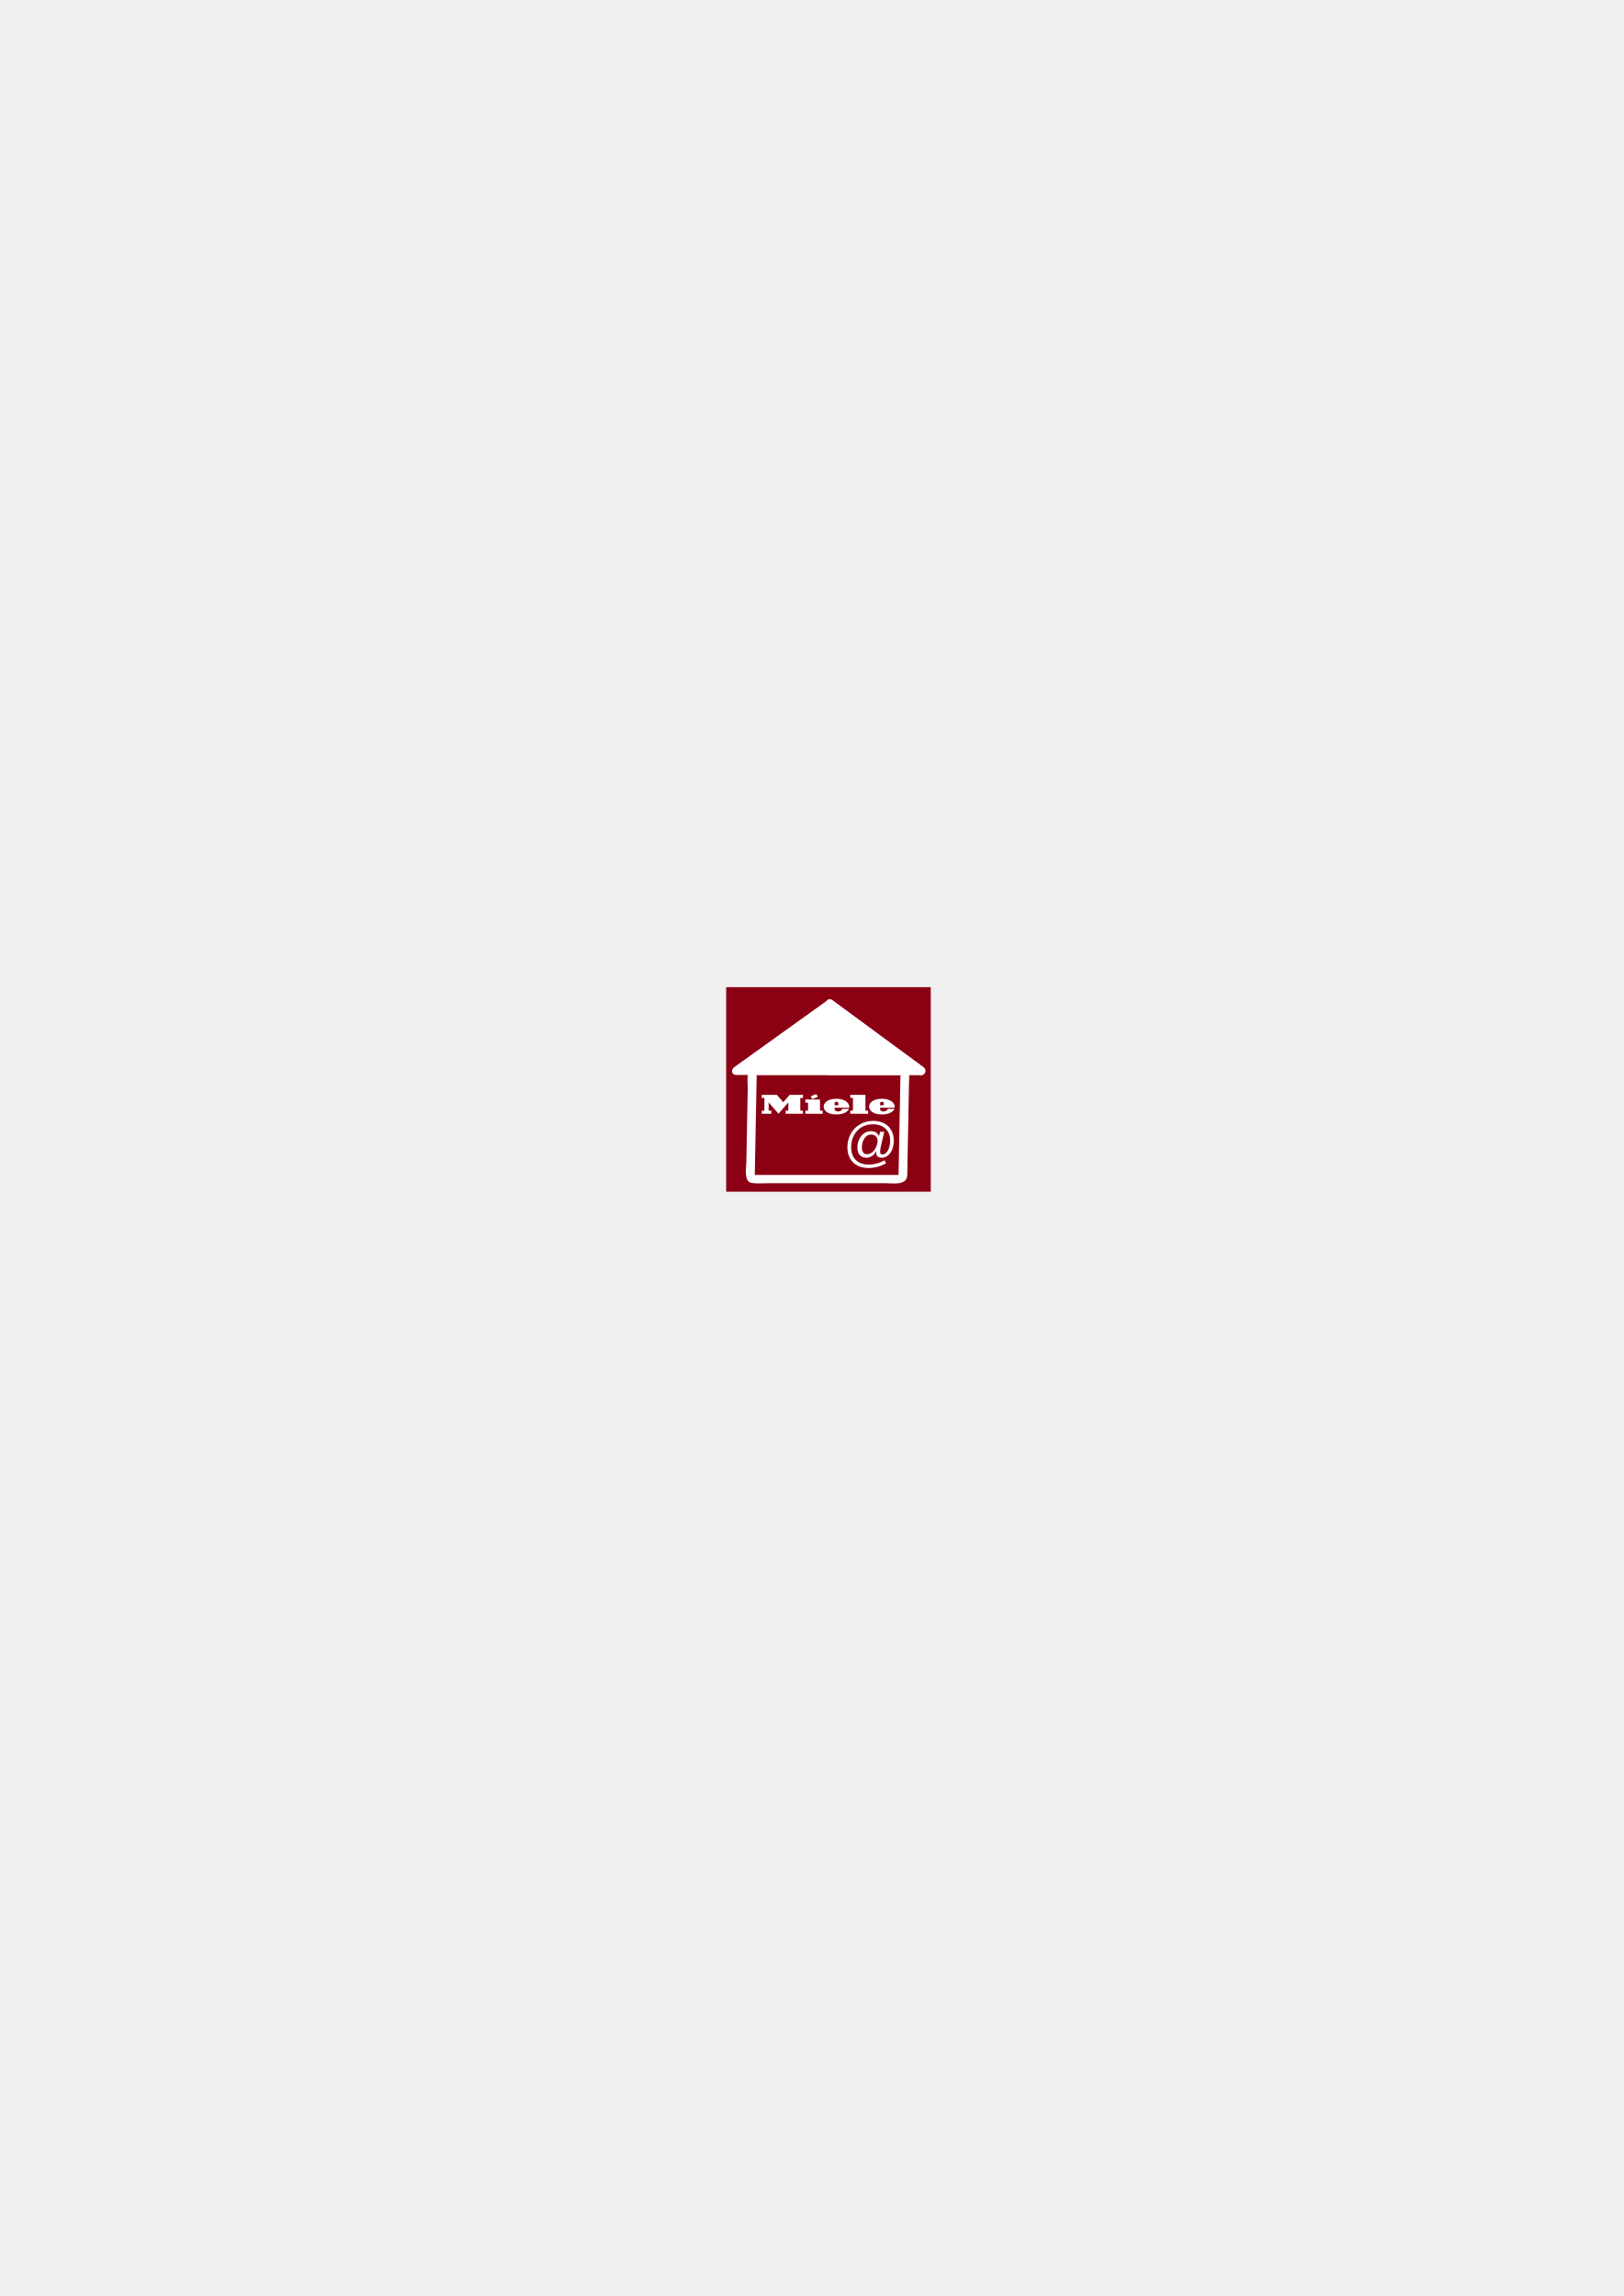
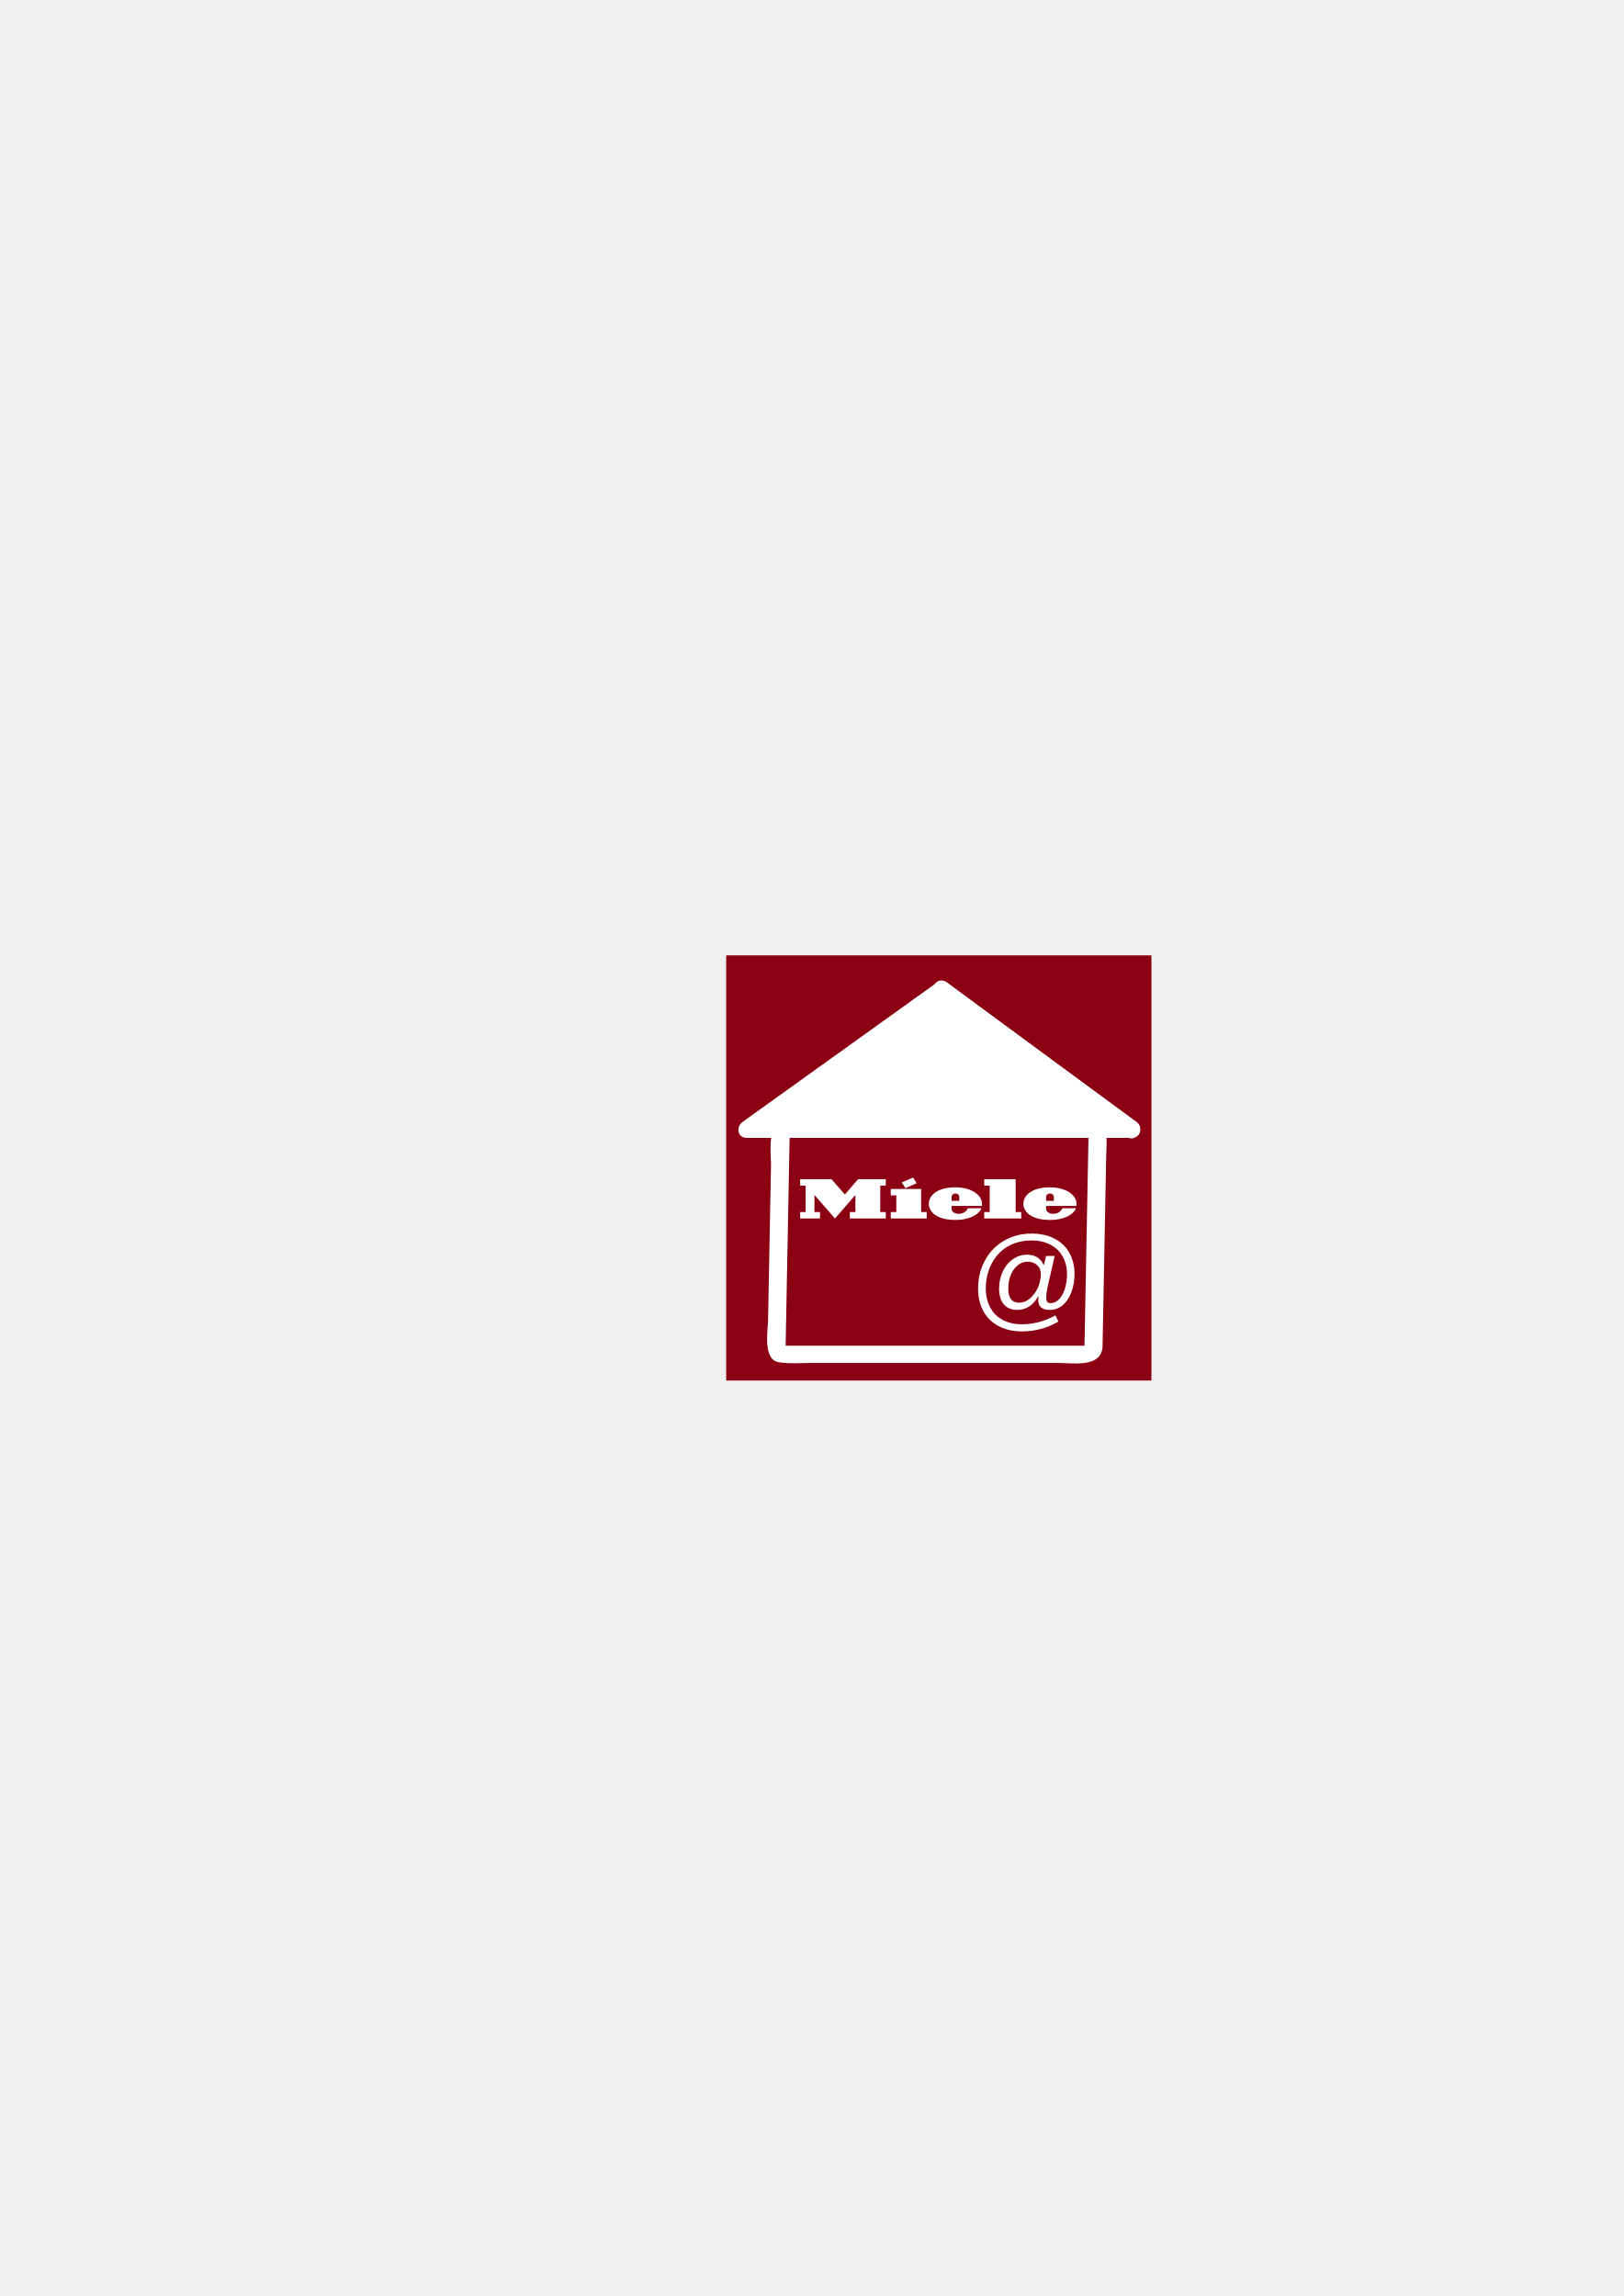
<svg xmlns="http://www.w3.org/2000/svg" width="210mm" height="297mm" viewBox="0 0 210 297" version="1.1" id="svg848">
  <defs id="defs842" />
  <g id="layer1">
-     <path style="fill:#8c0014;stroke-width:0.428" id="path5" d="M 93.92,154.153 H 120.378 V 127.694 H 93.92 Z" />
-     <path style="fill:#ffffff;stroke-width:0.209" id="path7" d="m 113.826,143.287 v 0.187 c 0,0.158 0.17,0.302 0.437,0.302 0.383,0 0.536,-0.242 0.568,-0.343 0.413,0 0.739,-1.9e-4 0.856,-1.9e-4 -0.128,0.332 -0.653,0.726 -1.62,0.726 -1.26,0 -1.655,-0.571 -1.655,-1.008 0,-0.466 0.456,-1.02 1.653,-1.02 1.035,0 1.653,0.502 1.653,1.02 0,0.087 -0.009,0.136 -0.009,0.136 z m 0,-0.315 h 0.479 v -0.257 c 0,-0.078 -0.074,-0.2 -0.241,-0.2 -0.155,0 -0.238,0.118 -0.238,0.199 z m -3.511,0.695 h -0.341 v 0.402 h 2.302 v -0.402 h -0.345 v -2.044 h -1.957 v 0.402 h 0.341 z m -2.371,-0.38 v 0.187 c 0,0.158 0.17,0.302 0.437,0.302 0.382,0 0.536,-0.242 0.567,-0.343 0.414,0 0.739,-1.9e-4 0.856,-1.9e-4 -0.128,0.332 -0.654,0.726 -1.62,0.726 -1.26,0 -1.655,-0.571 -1.655,-1.008 0,-0.466 0.456,-1.02 1.654,-1.02 1.034,0 1.653,0.502 1.653,1.02 0,0.087 -0.009,0.136 -0.009,0.136 z m 0,-0.315 h 0.48 v -0.257 c 0,-0.078 -0.074,-0.2 -0.241,-0.2 -0.155,0 -0.238,0.118 -0.238,0.199 z m -2.171,-1.097 -0.223,-0.355 -0.703,0.304 0.223,0.358 z m 0.28,0.355 h -1.891 v 0.402 h 0.345 v 1.035 h -0.345 v 0.402 h 2.236 v -0.402 h -0.345 z m -3.922,-0.607 h 1.721 v 0.402 h -0.345 v 1.642 h 0.345 v 0.402 h -2.237 v -0.402 h 0.345 v -1.064 l -1.271,1.466 -1.276,-1.466 v 1.064 h 0.345 v 0.402 h -1.236 v -0.402 h 0.341 v -1.642 h -0.341 v -0.402 H 100.474 l 0.83,0.955 z" />
-     <g id="g4625" transform="matrix(0.1124636,0,-0.00205032,0.1073022,87.15504,121.8237)">
+     <path style="fill:#8c0014;stroke-width:0.889" id="path5" d="m 93.92,178.58 h 55 v -55 H 93.92 Z" />
+     <path style="fill:#ffffff;stroke-width:0.435" id="path7" d="m 135.3,155.993 v 0.39 c 0,0.327 0.353,0.628 0.907,0.628 0.795,0 1.114,-0.503 1.18,-0.714 0.859,0 1.536,-3.9e-4 1.779,-3.9e-4 -0.265,0.69 -1.358,1.509 -3.368,1.509 -2.62,0 -3.441,-1.188 -3.441,-2.096 0,-0.968 0.949,-2.121 3.437,-2.121 2.151,0 3.437,1.044 3.437,2.121 0,0.18 -0.019,0.282 -0.019,0.282 z m 0,-0.655 h 0.996 v -0.534 c 0,-0.161 -0.154,-0.417 -0.502,-0.417 -0.323,0 -0.495,0.245 -0.495,0.414 z m -7.299,1.445 h -0.708 v 0.836 h 4.785 v -0.836 h -0.718 v -4.25 h -4.067 v 0.836 h 0.708 z m -4.93,-0.79 v 0.39 c 0,0.327 0.354,0.628 0.908,0.628 0.795,0 1.114,-0.503 1.179,-0.714 0.86,0 1.536,-3.9e-4 1.779,-3.9e-4 -0.265,0.69 -1.359,1.509 -3.368,1.509 -2.62,0 -3.441,-1.188 -3.441,-2.096 0,-0.968 0.948,-2.121 3.437,-2.121 2.15,0 3.437,1.044 3.437,2.121 0,0.18 -0.019,0.282 -0.019,0.282 z m 0,-0.655 h 0.997 v -0.534 c 0,-0.161 -0.154,-0.417 -0.502,-0.417 -0.322,0 -0.495,0.245 -0.495,0.414 z m -4.513,-2.28 -0.463,-0.738 -1.462,0.631 0.463,0.745 z m 0.581,0.737 h -3.931 v 0.836 h 0.717 v 2.152 h -0.717 v 0.836 h 4.648 v -0.836 h -0.717 z m -8.153,-1.262 h 3.577 v 0.837 h -0.717 v 3.413 h 0.717 v 0.836 h -4.649 v -0.836 h 0.718 v -2.212 l -2.642,3.048 -2.652,-3.048 v 2.212 h 0.718 v 0.836 h -2.57 v -0.836 h 0.709 v -3.413 h -0.709 v -0.837 h 4.059 l 1.725,1.984 z" />
+     <g id="g4625" transform="matrix(0.2337827,0,-0.00426208,0.2230534,79.85782,111.3759)">
      <g id="control_x5F_building_x5F_empty">
        <g id="g4578">
          <g id="g4576">
            <path id="path4574" d="m 177.977,78.901 c 35.59,26.992 71.18,53.984 106.77,80.976 0.011,0.008 0.021,0.016 0.031,0.024 0.841,-3.106 1.683,-6.211 2.523,-9.317 -35.519,0 -71.038,0 -106.557,0 -6.449,0 -6.449,10 0,10 35.519,0 71.038,0 106.557,0 5.402,0 6.252,-6.489 2.523,-9.317 -35.59,-26.992 -71.18,-53.984 -106.77,-80.976 -0.011,-0.008 -0.021,-0.016 -0.031,-0.024 -5.141,-3.9 -10.114,4.791 -5.046,8.634 z" style="fill:#ffffff" />
          </g>
        </g>
        <g id="g4586">
          <polygon id="polygon4580" points="180.833,74.584 74.56,155.583 287.107,155.583 " style="fill:#ffffff" />
          <g id="g4584">
            <path id="path4582" d="M 289.631,151.266 C 254.209,124.268 218.787,97.27 183.365,70.272 c -0.003,-0.002 -0.006,-0.004 -0.008,-0.006 -1.254,-0.956 -3.794,-0.956 -5.047,0 -35.422,26.998 -70.844,53.996 -106.266,80.994 -0.003,0.002 -0.005,0.004 -0.008,0.006 -3.717,2.833 -2.888,9.317 2.523,9.317 48.627,0 97.254,0 145.882,0 22.222,0 44.444,0 66.666,0 6.448,0 6.448,-10 0,-10 -48.627,0 -97.254,0 -145.881,0 -22.222,0 -44.444,0 -66.667,0 0.841,3.106 1.683,6.211 2.523,9.317 35.422,-26.998 70.844,-53.996 106.267,-80.994 0.002,-0.002 0.005,-0.004 0.008,-0.006 -1.683,0 -3.365,0 -5.047,0 35.421,26.998 70.844,53.996 106.266,80.994 0.002,0.002 0.005,0.004 0.008,0.006 5.131,3.912 10.104,-4.78 5.047,-8.634 z" style="fill:#ffffff" />
          </g>
        </g>
        <g id="g4592">
          <g id="g4590">
            <path id="path4588" d="m 263.679,280.616 c -0.087,0.557 1.509,0.468 -0.29,0.468 -1.179,0 -2.358,0 -3.538,0 -4.208,0 -8.417,0 -12.625,0 -13.748,0 -27.495,0 -41.243,0 -30.299,0 -60.599,0 -90.898,0 -5.97,0 -11.939,0 -17.91,0 1.289,0 0.992,1.503 0.992,-0.631 0,-1.555 0,-3.109 0,-4.664 0,-5.338 0,-10.676 0,-16.015 0,-29.691 0,-59.384 0,-89.076 0,-3.376 0,-6.752 0,-10.129 0,-1.542 -0.106,0.014 -0.874,0.014 0.691,0 1.382,0 2.073,0 9.068,0 18.137,0 27.205,0 31.417,0 62.833,0 94.25,0 11.768,0 23.534,0 35.301,0 2.583,0 5.166,0 7.749,0 1.35,0 -0.37,-0.523 -0.37,-0.692 0,0.922 0,1.844 0,2.766 0,27.49 0,54.981 0,82.472 0,12.271 0,24.544 0,36.815 0,6.448 10,6.448 10,0 0,-23.021 0,-46.042 0,-69.063 0,-14.061 0,-28.122 0,-42.183 0,-7.317 1.835,-20.115 -9.196,-20.115 -50.779,0 -101.558,0 -152.336,0 -5.911,0 -14.248,-1.429 -19.687,1.481 -6.598,3.53 -4.114,18.674 -4.114,24.562 0,29.939 0,59.878 0,89.818 0,6.114 -2.59,22.748 6.407,24.25 6.053,1.011 12.502,0.39 18.611,0.39 29.969,0 59.938,0 89.908,0 15.334,0 30.669,0 46.003,0 7.599,0 22.583,2.726 24.226,-7.81 0.982,-6.306 -8.653,-9.014 -9.644,-2.658 z" style="fill:#ffffff" />
          </g>
        </g>
        <rect height="109" width="153.5" style="display:none;fill:#ffffff;stroke:#ffffff;stroke-width:7;stroke-linejoin:round;stroke-miterlimit:10" y="166.167" x="104.18" id="Haus_x5F_Block_1_" />
        <path id="path4595" d="m 104.18,166.167 v 109 h 153.5 v -109 z m 103.654,71.947 c 0,5.368 -4.352,9.72 -9.721,9.72 h -34.56 c -5.369,0 -9.72,-4.352 -9.72,-9.72 v -34.562 c 0,-5.367 4.352,-9.72 9.72,-9.72 h 34.56 c 5.369,0 9.721,4.353 9.721,9.72 z" style="display:none;fill:#ffffff;stroke:#ffffff;stroke-width:7;stroke-linejoin:round;stroke-miterlimit:10" />
        <path d="m 207.834,238.114 c 0,5.368 -4.352,9.72 -9.721,9.72 h -34.56 c -5.369,0 -9.72,-4.352 -9.72,-9.72 v -34.562 c 0,-5.367 4.352,-9.72 9.72,-9.72 h 34.56 c 5.369,0 9.721,4.353 9.721,9.72 z" style="display:none;fill:none;stroke:#ffffff;stroke-width:7;stroke-miterlimit:10" id="Home_2_" />
        <polygon points="180.896,88.243 256.833,145.452 104.958,145.452 " style="display:none;fill:#ffffff;stroke:#ffffff;stroke-width:7;stroke-linejoin:round;stroke-miterlimit:10" id="DG_x5F_Block_2_" />
      </g>
      <g id="Ebene_1-6" />
    </g>
-     <text xml:space="preserve" style="font-style:normal;font-variant:normal;font-weight:normal;font-stretch:normal;font-size:7.056px;line-height:1.25;font-family:Arial;-inkscape-font-specification:Arial;letter-spacing:0px;word-spacing:0px;fill:#000000;fill-opacity:1;stroke:none;stroke-width:0.265" x="109.036" y="150.119" id="text4645">
-       <tspan id="tspan4643" x="109.036" y="150.119" style="fill:#ffffff;stroke-width:0.265">@</tspan>
+     <text xml:space="preserve" style="font-style:normal;font-variant:normal;font-weight:normal;font-stretch:normal;font-size:14.667px;line-height:1.25;font-family:Arial;-inkscape-font-specification:Arial;letter-spacing:0px;word-spacing:0px;fill:#000000;fill-opacity:1;stroke:none;stroke-width:0.55" x="125.343" y="170.195" id="text4645">
+       <tspan id="tspan4643" x="125.343" y="170.195" style="fill:#ffffff;stroke-width:0.55">@</tspan>
    </text>
  </g>
</svg>
